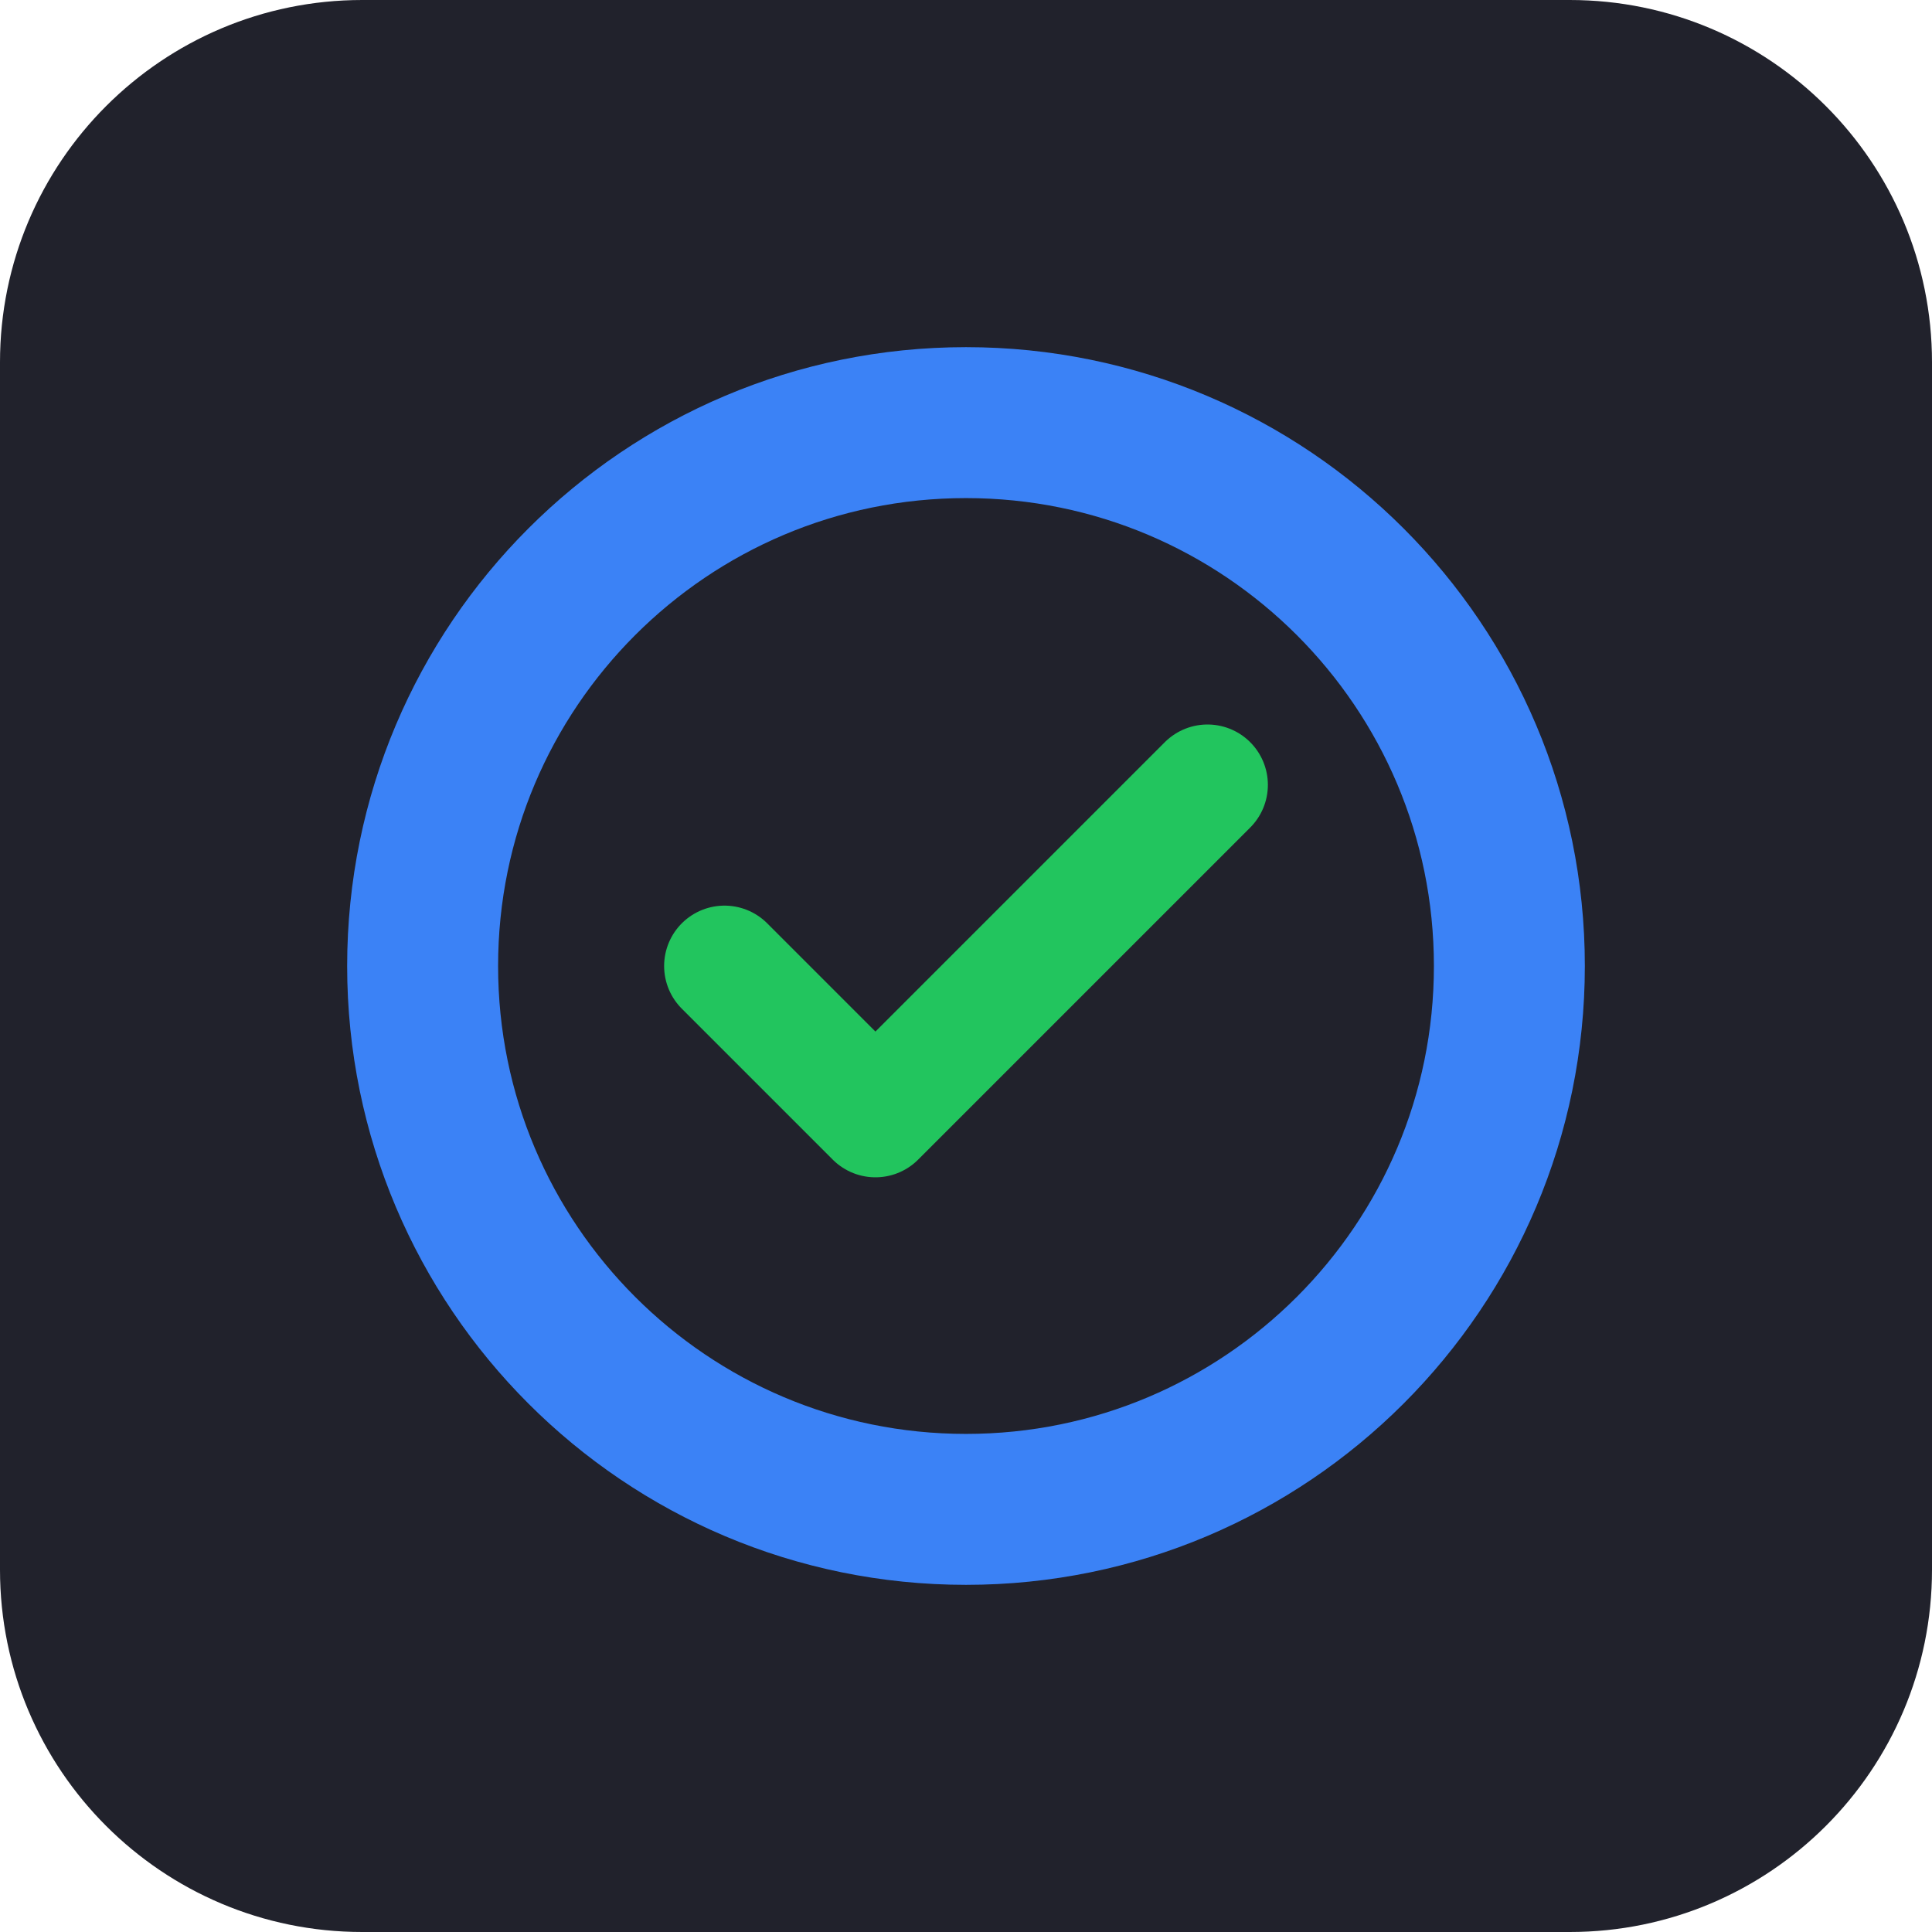
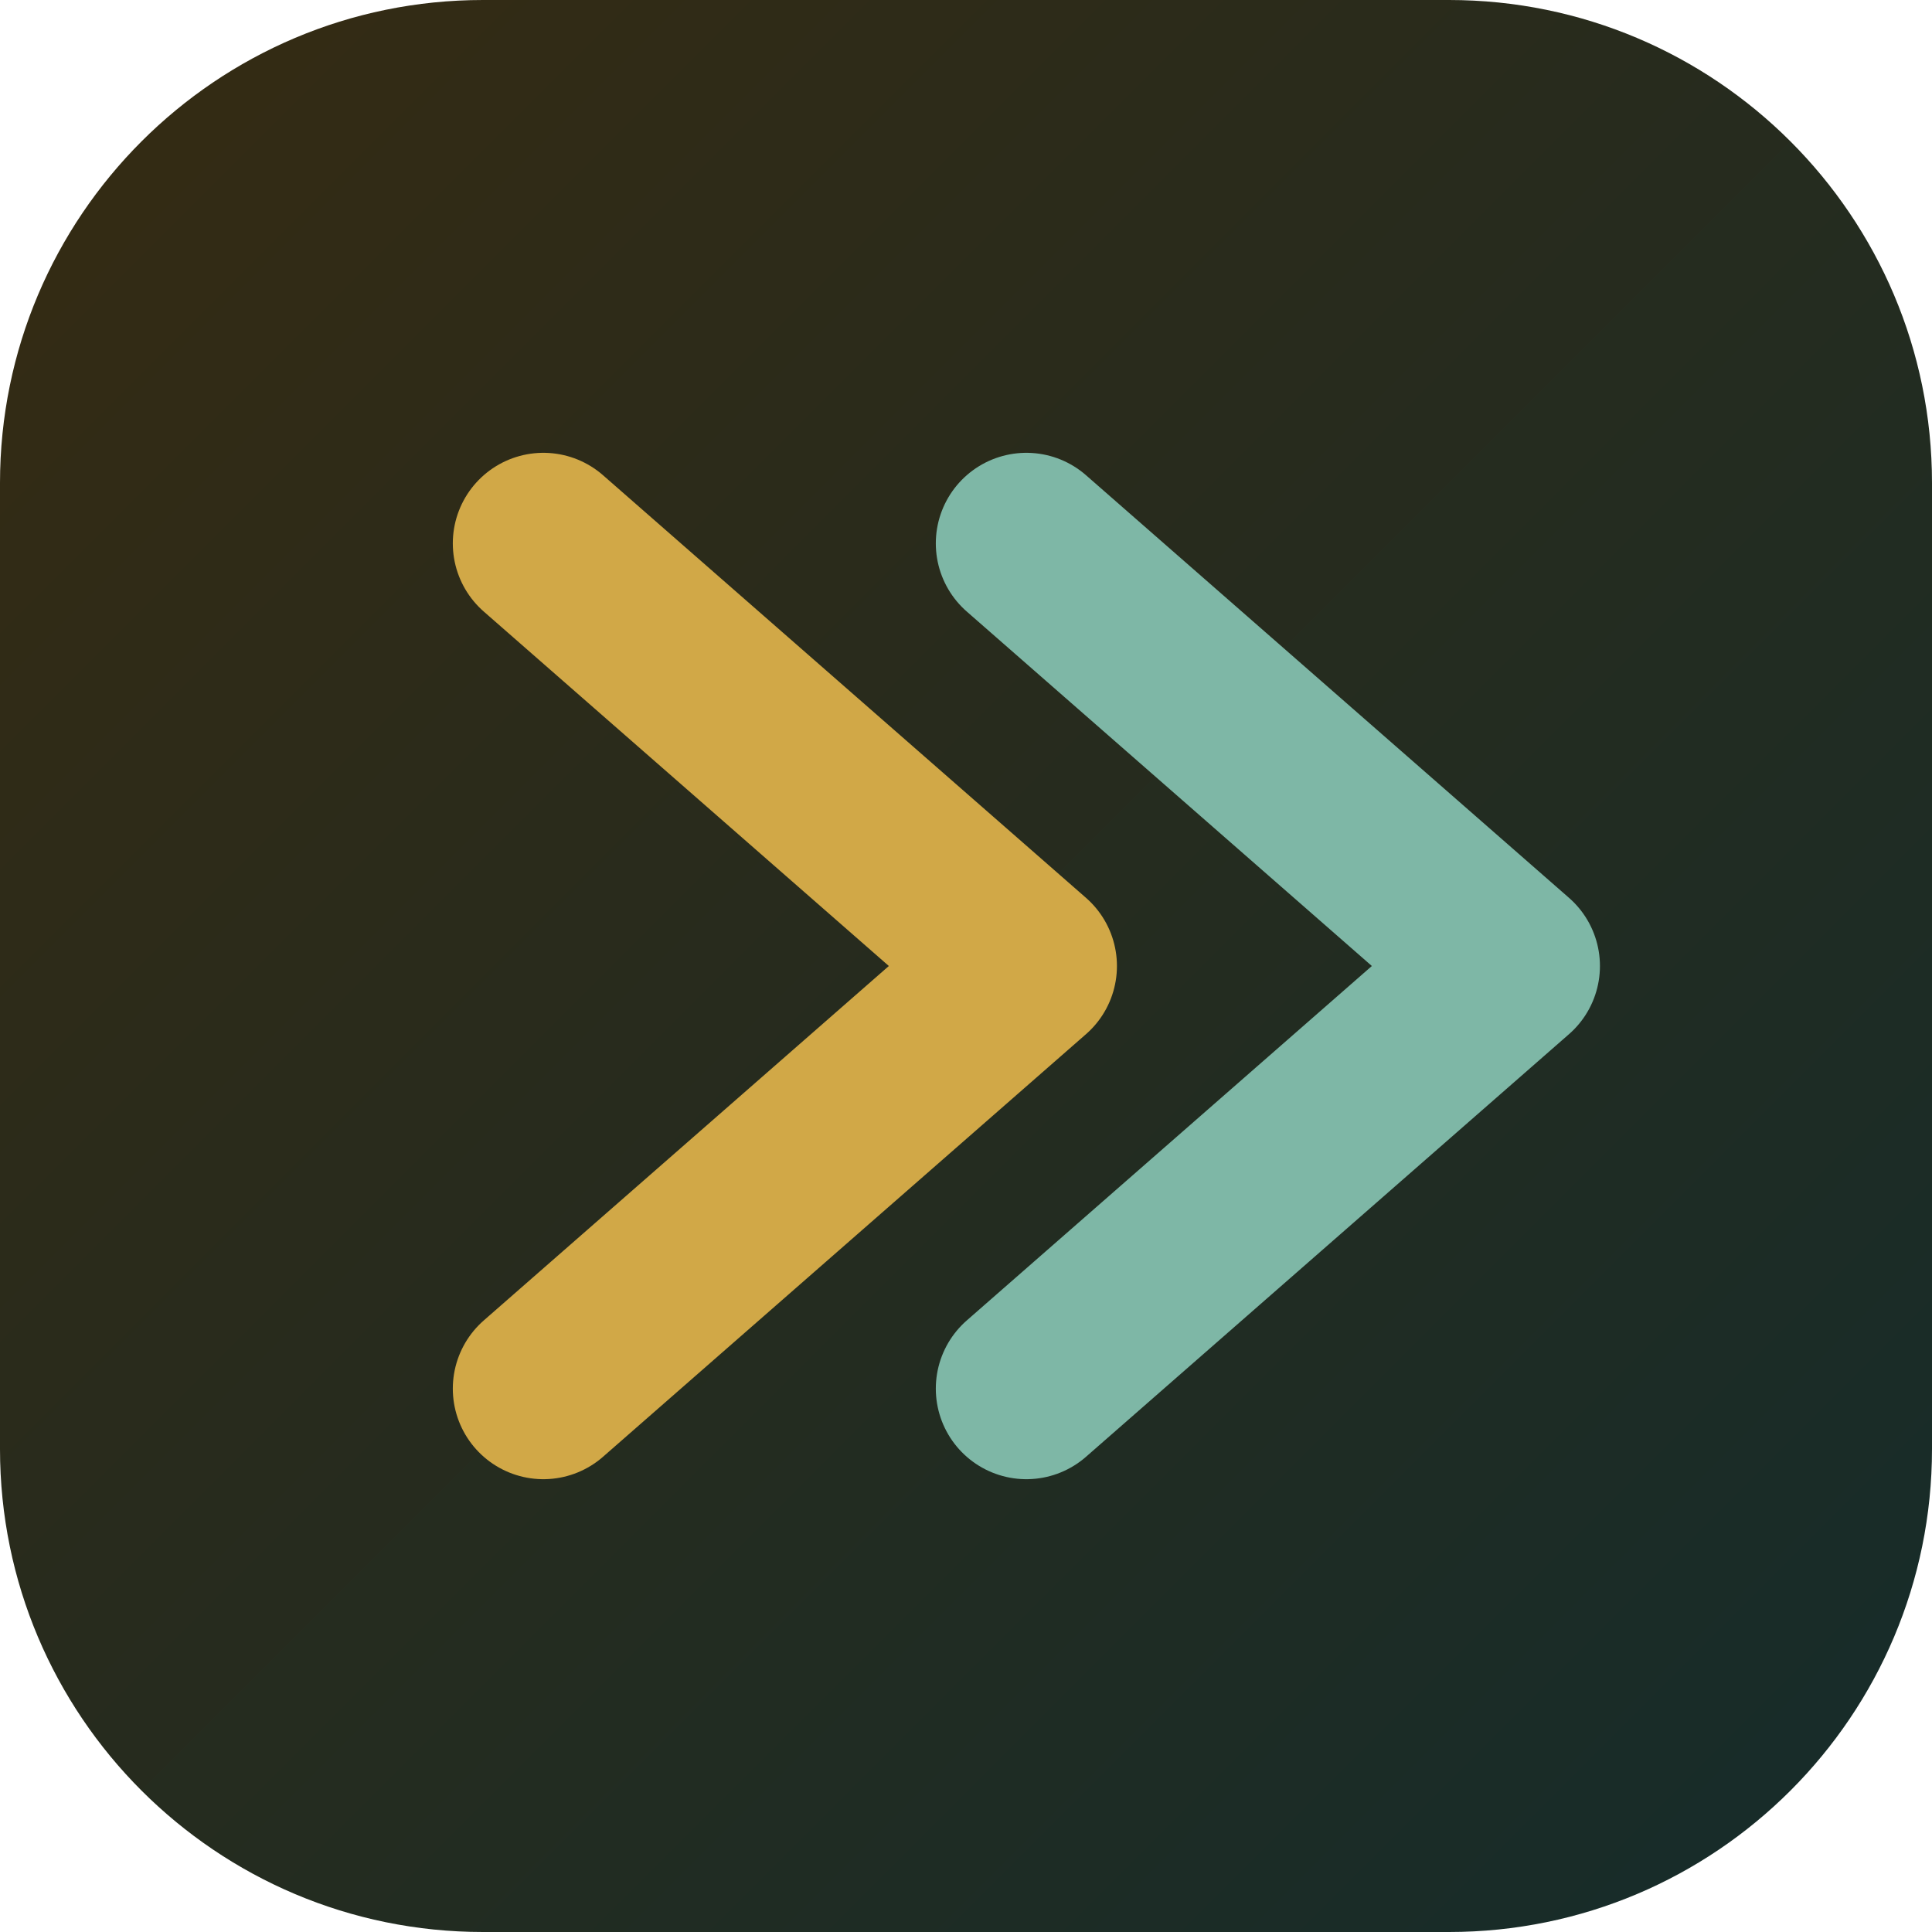
<svg xmlns="http://www.w3.org/2000/svg" viewBox="0 0 32 32" fill="none">
-   <rect width="32" height="32" rx="6" fill="#21222c" />
-   <circle cx="16" cy="16" r="9" stroke="#3b82f6" stroke-width="2.5" fill="none" />
-   <path d="M12 16l2.5 2.5 5.5-5.5" stroke="#22c55e" stroke-width="2" stroke-linecap="round" stroke-linejoin="round" />
+   <defs>
+     <linearGradient id="bg" x1="0" y1="0" x2="1" y2="1">
+       <stop offset="0%" stop-color="#362b12" />
+       <stop offset="100%" stop-color="#152c2b" />
+     </linearGradient>
+   </defs>
+   <rect width="32" height="32" rx="8" fill="url(#bg)" />
+   <path d="M9 9 L17 16 L9 23" stroke="#d1a847" stroke-width="3" fill="none" stroke-linecap="round" stroke-linejoin="round" />
+   <path d="M17 9 L25 16 L17 23" stroke="#7eb7a6" stroke-width="3" fill="none" stroke-linecap="round" stroke-linejoin="round" />
</svg>
